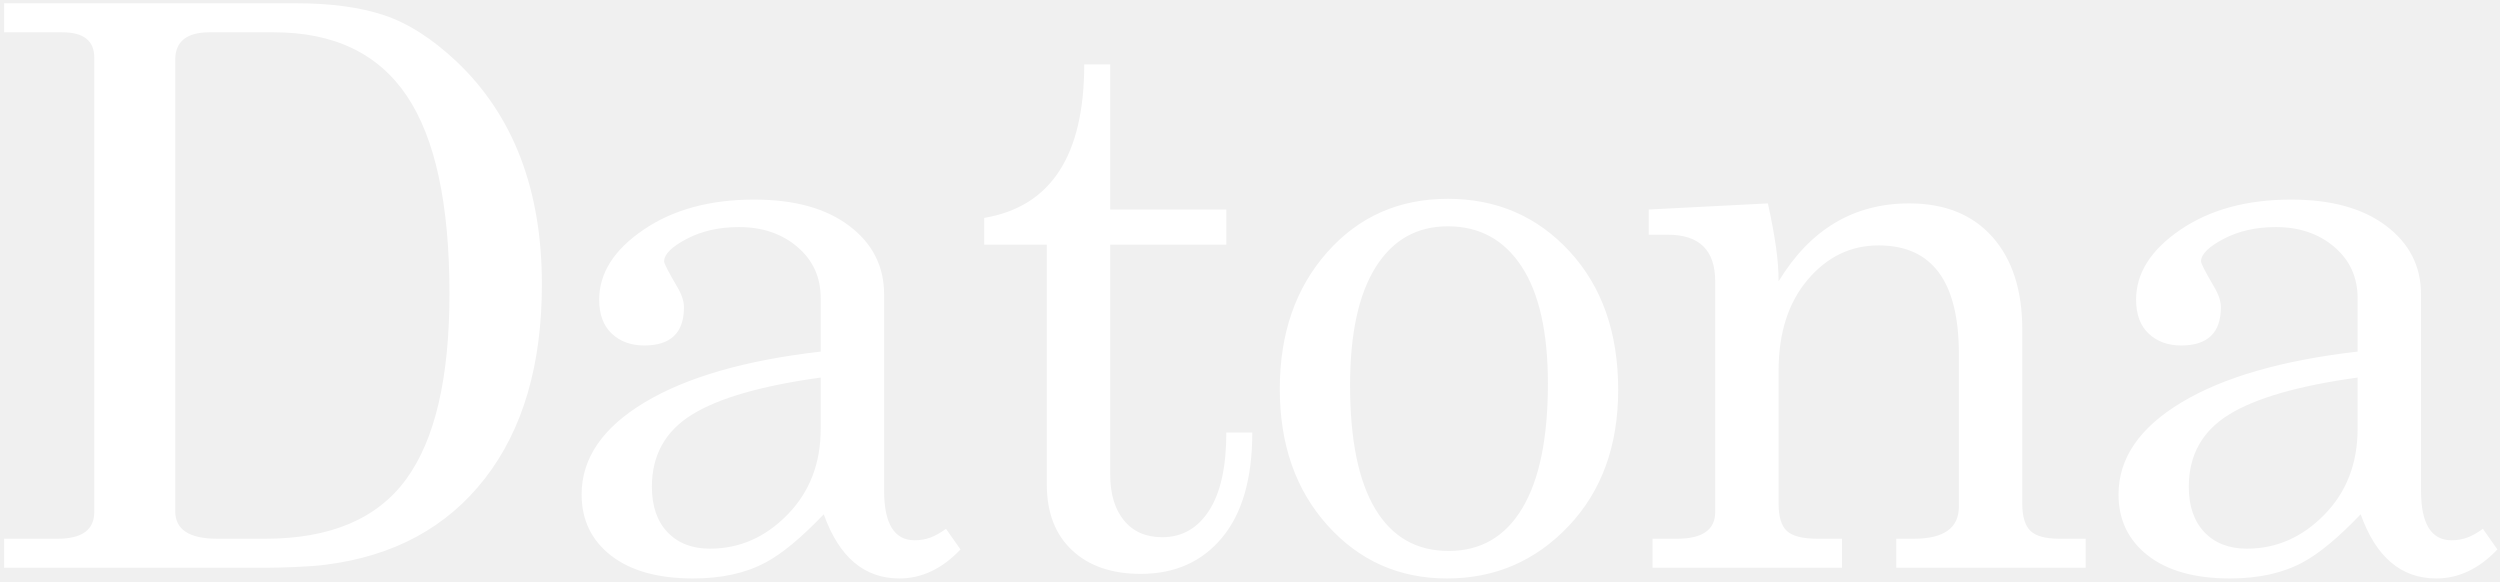
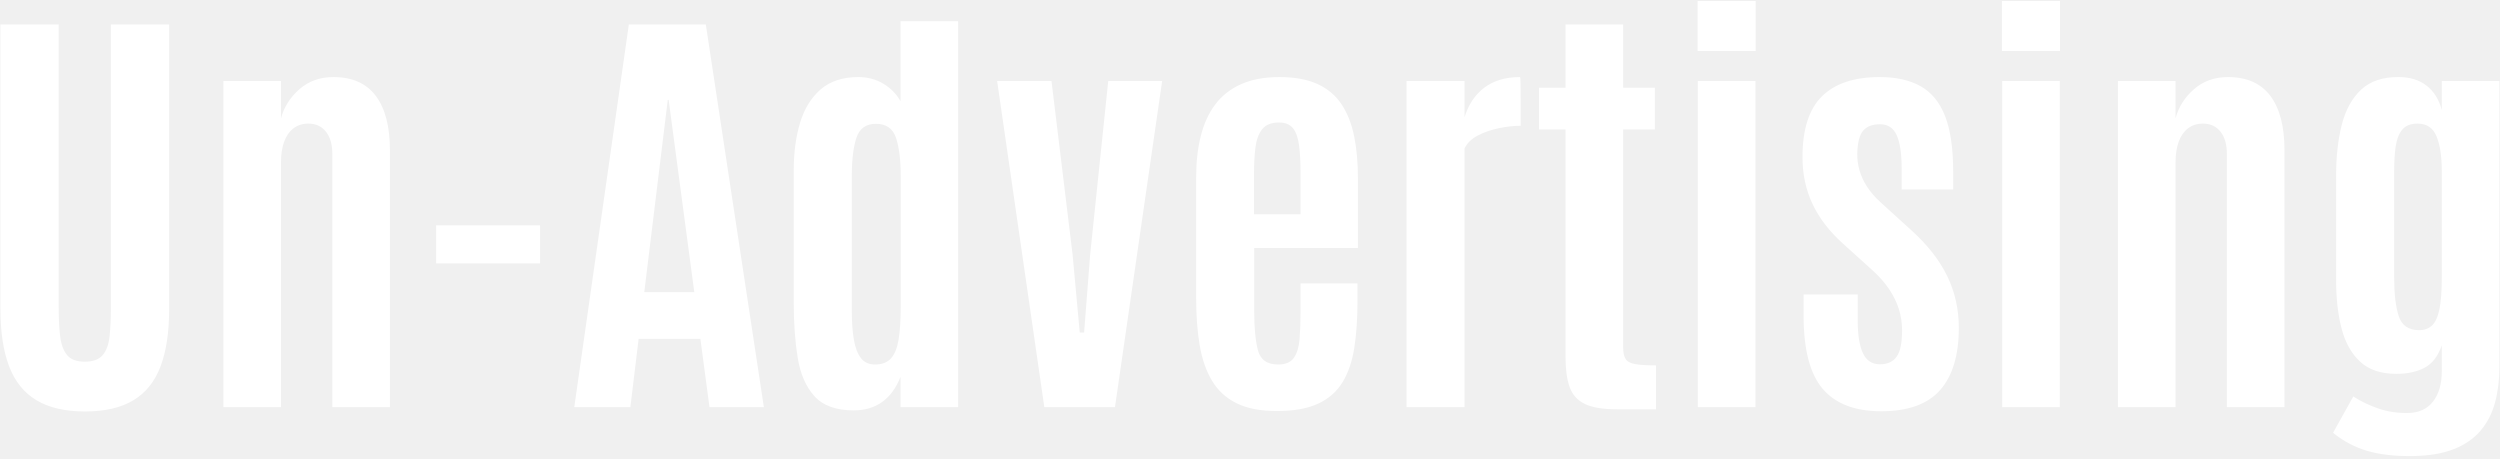
- <svg xmlns="http://www.w3.org/2000/svg" width="546" height="127" viewBox="0 0 546 127">
-   <path id="Datona" fill="#ffffff" fill-rule="evenodd" stroke="none" d="M 480.702 57.101 C 480.702 57.546 481.648 59.381 483.539 62.607 C 484.54 64.275 485.04 65.777 485.04 67.111 C 485.04 72.672 482.148 75.453 476.365 75.453 C 473.473 75.453 471.11 74.591 469.275 72.867 C 467.44 71.143 466.522 68.668 466.522 65.443 C 466.522 59.659 469.747 54.571 476.198 50.178 C 482.649 45.785 490.712 43.588 500.388 43.588 C 509.175 43.588 516.098 45.507 521.159 49.344 C 526.219 53.181 528.749 58.158 528.749 64.275 L 528.749 107.15 C 528.749 114.38 530.974 117.994 535.422 117.994 C 536.646 117.994 537.786 117.8 538.842 117.41 C 539.899 117.021 541.039 116.381 542.262 115.492 L 545.432 119.996 C 541.428 124.222 536.98 126.336 532.086 126.336 C 524.412 126.336 518.906 121.664 515.57 112.322 C 510.676 117.438 506.45 120.941 502.891 122.832 C 498.553 125.168 493.27 126.336 487.042 126.336 C 479.368 126.336 473.39 124.667 469.108 121.331 C 464.826 117.994 462.685 113.545 462.685 107.984 C 462.685 100.088 467.273 93.387 476.448 87.881 C 485.624 82.376 498.442 78.678 514.902 76.787 L 514.902 65.109 C 514.902 60.549 513.206 56.823 509.814 53.932 C 506.422 51.04 502.168 49.594 497.052 49.594 C 492.714 49.594 488.905 50.456 485.624 52.18 C 482.343 53.904 480.702 55.544 480.702 57.101 Z M 514.902 93.637 L 514.902 82.46 C 502.001 84.239 492.631 86.936 486.792 90.551 C 480.953 94.165 478.033 99.42 478.033 106.316 C 478.033 110.542 479.173 113.851 481.453 116.242 C 483.733 118.634 486.819 119.829 490.712 119.829 C 497.163 119.829 502.807 117.355 507.645 112.405 C 512.483 107.456 514.902 101.2 514.902 93.637 Z M 360.085 51.262 L 360.085 45.757 L 386.11 44.422 C 386.889 47.981 387.473 51.123 387.862 53.848 C 388.251 56.573 388.446 59.103 388.446 61.439 C 395.341 50.095 404.851 44.422 416.974 44.422 C 424.759 44.422 430.82 46.869 435.158 51.763 C 439.496 56.657 441.664 63.385 441.664 71.949 L 441.664 109.986 C 441.664 112.767 442.248 114.741 443.416 115.909 C 444.584 117.077 446.725 117.66 449.839 117.66 L 455.511 117.66 L 455.511 124 L 414.138 124 L 414.138 117.66 L 417.975 117.66 C 424.537 117.66 427.818 115.325 427.818 110.654 L 427.818 77.288 C 427.818 61.495 421.979 53.598 410.3 53.598 C 404.183 53.598 399.012 56.1 394.785 61.105 C 390.559 66.11 388.446 72.728 388.446 80.958 L 388.446 109.986 C 388.446 112.878 389.058 114.88 390.281 115.992 C 391.504 117.104 393.729 117.66 396.954 117.66 L 402.293 117.66 L 402.293 124 L 360.919 124 L 360.919 117.66 L 366.258 117.66 C 371.819 117.66 374.599 115.714 374.599 111.821 L 374.599 61.439 C 374.599 54.655 371.151 51.262 364.256 51.262 Z M 316.209 43.421 C 326.886 43.421 335.756 47.258 342.818 54.933 C 349.88 62.607 353.412 72.672 353.412 85.129 C 353.412 97.363 349.797 107.289 342.568 114.908 C 335.339 122.526 326.497 126.336 316.042 126.336 C 305.587 126.336 296.884 122.471 289.933 114.741 C 282.982 107.011 279.506 97.085 279.506 84.962 C 279.506 72.839 282.954 62.885 289.85 55.1 C 296.745 47.314 305.532 43.421 316.209 43.421 Z M 316.209 49.427 C 309.424 49.427 304.169 52.402 300.443 58.353 C 296.718 64.303 294.855 72.895 294.855 84.128 C 294.855 96.028 296.69 105.037 300.36 111.154 C 304.03 117.271 309.369 120.33 316.376 120.33 C 323.382 120.33 328.749 117.216 332.475 110.987 C 336.2 104.759 338.063 95.695 338.063 83.794 C 338.063 72.561 336.145 64.025 332.308 58.186 C 328.471 52.347 323.104 49.427 316.209 49.427 Z M 214.943 53.431 L 214.943 47.592 C 229.513 45.145 236.798 33.968 236.798 14.06 L 242.47 14.06 L 242.47 45.757 L 267.828 45.757 L 267.828 53.431 L 242.47 53.431 L 242.47 103.647 C 242.47 107.873 243.471 111.21 245.473 113.657 C 247.475 116.103 250.256 117.327 253.815 117.327 C 258.152 117.327 261.572 115.381 264.075 111.488 C 266.577 107.595 267.828 101.923 267.828 94.471 L 273.5 94.471 C 273.5 104.481 271.304 112.127 266.911 117.41 C 262.518 122.693 256.595 125.335 249.143 125.335 C 242.804 125.335 237.799 123.611 234.129 120.163 C 230.458 116.715 228.623 111.933 228.623 105.816 L 228.623 53.431 Z M 145.042 57.101 C 145.042 57.546 145.987 59.381 147.878 62.607 C 148.879 64.275 149.38 65.777 149.38 67.111 C 149.38 72.672 146.488 75.453 140.704 75.453 C 137.813 75.453 135.449 74.591 133.614 72.867 C 131.779 71.143 130.861 68.668 130.861 65.443 C 130.861 59.659 134.087 54.571 140.538 50.178 C 146.988 45.785 155.052 43.588 164.728 43.588 C 173.514 43.588 180.438 45.507 185.498 49.344 C 190.559 53.181 193.089 58.158 193.089 64.275 L 193.089 107.15 C 193.089 114.38 195.313 117.994 199.762 117.994 C 200.985 117.994 202.125 117.8 203.182 117.41 C 204.239 117.021 205.379 116.381 206.602 115.492 L 209.772 119.996 C 205.768 124.222 201.319 126.336 196.425 126.336 C 188.751 126.336 183.246 121.664 179.909 112.322 C 175.016 117.438 170.789 120.941 167.23 122.832 C 162.893 125.168 157.61 126.336 151.381 126.336 C 143.707 126.336 137.729 124.667 133.447 121.331 C 129.165 117.994 127.024 113.545 127.024 107.984 C 127.024 100.088 131.612 93.387 140.788 87.881 C 149.963 82.376 162.781 78.678 179.242 76.787 L 179.242 65.109 C 179.242 60.549 177.546 56.823 174.154 53.932 C 170.761 51.04 166.507 49.594 161.391 49.594 C 157.054 49.594 153.244 50.456 149.963 52.18 C 146.682 53.904 145.042 55.544 145.042 57.101 Z M 179.242 93.637 L 179.242 82.46 C 166.34 84.239 156.97 86.936 151.131 90.551 C 145.292 94.165 142.373 99.42 142.373 106.316 C 142.373 110.542 143.513 113.851 145.793 116.242 C 148.073 118.634 151.159 119.829 155.052 119.829 C 161.502 119.829 167.147 117.355 171.985 112.405 C 176.823 107.456 179.242 101.2 179.242 93.637 Z M 0.901 7.053 L 0.901 0.713 L 64.63 0.713 C 72.193 0.713 78.588 1.575 83.816 3.299 C 89.043 5.023 94.326 8.387 99.664 13.392 C 112.121 25.182 118.349 41.419 118.349 62.106 C 118.349 79.679 114.206 93.804 105.92 104.481 C 97.635 115.158 86.04 121.442 71.137 123.333 C 69.468 123.555 67.272 123.722 64.547 123.833 C 61.822 123.944 59.625 124 57.957 124 L 0.901 124 L 0.901 117.66 L 12.58 117.66 C 17.918 117.66 20.587 115.714 20.587 111.821 L 20.587 12.558 C 20.587 8.888 18.252 7.053 13.58 7.053 Z M 59.792 7.053 L 45.779 7.053 C 40.774 7.053 38.271 9.055 38.271 13.059 L 38.271 111.655 C 38.271 115.659 41.33 117.66 47.447 117.66 L 57.957 117.66 C 72.082 117.66 82.314 113.351 88.654 104.731 C 94.993 96.112 98.163 82.571 98.163 64.108 C 98.163 44.534 95.049 30.131 88.82 20.9 C 82.592 11.668 72.916 7.053 59.792 7.053 Z" />
+ <svg xmlns="http://www.w3.org/2000/svg" width="786" height="144" viewBox="0 0 786 144">
+   <path id="Un-Advertising" fill="#ffffff" fill-rule="evenodd" stroke="none" d="M 758.741 143.381 C 753.09 143.472 748.282 142.937 744.317 141.774 C 740.352 140.612 736.752 138.71 733.516 136.066 L 739.874 124.65 C 742.289 126.2 744.921 127.465 747.769 128.444 C 750.618 129.424 753.705 129.891 757.032 129.846 C 760.496 129.8 763.139 128.592 764.962 126.223 C 766.785 123.853 767.696 120.686 767.696 116.721 L 767.696 108.586 C 766.511 112.004 764.7 114.351 762.261 115.627 C 759.823 116.903 756.872 117.541 753.409 117.541 C 748.578 117.541 744.784 116.265 742.027 113.713 C 739.27 111.161 737.322 107.674 736.182 103.254 C 735.043 98.833 734.473 93.82 734.473 88.215 L 734.473 55.197 C 734.473 49.227 735.066 43.907 736.251 39.235 C 737.436 34.564 739.464 30.884 742.335 28.195 C 745.206 25.506 749.148 24.185 754.161 24.23 C 757.67 24.23 760.575 25.119 762.877 26.896 C 765.178 28.674 766.785 31.226 767.696 34.553 L 767.696 25.461 L 785.811 25.461 L 785.811 115.354 C 785.811 119.41 785.356 123.135 784.444 126.53 C 783.533 129.925 782.029 132.865 779.932 135.349 C 777.836 137.832 775.056 139.769 771.593 141.159 C 768.129 142.549 763.845 143.29 758.741 143.381 Z M 760.587 103.801 C 762.227 103.801 763.572 103.311 764.62 102.331 C 765.668 101.351 766.443 99.665 766.944 97.272 C 767.445 94.88 767.696 91.542 767.696 87.258 L 767.696 53.693 C 767.696 49.182 767.149 45.581 766.055 42.893 C 764.962 40.204 762.979 38.859 760.108 38.859 C 757.921 38.859 756.303 39.497 755.255 40.773 C 754.206 42.049 753.523 43.793 753.204 46.003 C 752.885 48.213 752.725 50.754 752.725 53.625 L 752.725 87.395 C 752.725 92.453 753.204 96.452 754.161 99.392 C 755.118 102.331 757.26 103.801 760.587 103.801 Z M 665.881 128 L 665.881 25.461 L 683.996 25.461 L 683.996 37.219 C 684.908 33.71 686.822 30.668 689.738 28.093 C 692.655 25.518 696.232 24.23 700.471 24.23 C 706.395 24.23 710.839 26.201 713.801 30.144 C 716.763 34.086 718.244 39.794 718.244 47.268 L 718.244 128 L 700.129 128 L 700.129 48.361 C 700.129 45.399 699.457 43.075 698.112 41.389 C 696.768 39.702 694.934 38.859 692.609 38.859 C 690.741 38.859 689.157 39.372 687.858 40.397 C 686.56 41.423 685.591 42.836 684.953 44.636 C 684.315 46.436 683.996 48.544 683.996 50.959 L 683.996 128 Z M 629.486 128 L 629.486 25.461 L 647.601 25.461 L 647.601 128 Z M 629.417 16.027 L 629.417 0.305 L 647.669 0.305 L 647.669 16.027 Z M 591.45 129.299 C 583.201 129.299 577.072 126.952 573.061 122.258 C 569.051 117.564 567.046 109.885 567.046 99.221 L 567.046 92.59 L 584.067 92.59 L 584.067 100.861 C 584.067 105.327 584.614 108.723 585.708 111.047 C 586.802 113.371 588.579 114.533 591.04 114.533 C 593.41 114.533 595.164 113.736 596.303 112.141 C 597.443 110.546 598.012 107.788 598.012 103.869 C 598.012 101.59 597.682 99.38 597.021 97.238 C 596.36 95.096 595.335 92.989 593.945 90.915 C 592.555 88.841 590.766 86.825 588.579 84.865 L 579.35 76.525 C 575.112 72.697 571.945 68.562 569.848 64.118 C 567.752 59.675 566.704 54.764 566.704 49.387 C 566.704 40.682 568.743 34.313 572.822 30.28 C 576.901 26.247 582.951 24.23 590.971 24.23 C 596.167 24.23 600.473 25.199 603.891 27.136 C 607.309 29.073 609.861 32.206 611.548 36.535 C 613.234 40.865 614.077 46.675 614.077 53.967 L 614.077 59.572 L 597.876 59.572 L 597.876 52.805 C 597.876 48.293 597.363 44.875 596.338 42.551 C 595.312 40.227 593.569 39.064 591.108 39.064 C 588.693 39.064 586.915 39.737 585.776 41.081 C 584.637 42.425 584.022 44.784 583.93 48.156 C 583.885 49.979 584.113 51.768 584.614 53.522 C 585.115 55.277 585.901 56.986 586.972 58.649 C 588.043 60.313 589.445 61.942 591.177 63.537 L 600.884 72.355 C 605.988 76.958 609.759 81.766 612.197 86.779 C 614.635 91.792 615.854 97.215 615.854 103.049 C 615.854 111.662 613.895 118.19 609.975 122.634 C 606.056 127.077 599.881 129.299 591.45 129.299 Z M 533.795 128 L 533.795 25.461 L 551.91 25.461 L 551.91 128 Z M 533.727 16.027 L 533.727 0.305 L 551.979 0.305 L 551.979 16.027 Z M 508.337 128.684 C 503.962 128.684 500.613 128.125 498.288 127.009 C 495.964 125.892 494.369 124.126 493.503 121.711 C 492.637 119.296 492.204 116.174 492.204 112.346 L 492.204 40.705 L 483.865 40.705 L 483.865 27.58 L 492.204 27.58 L 492.204 7.688 L 510.32 7.688 L 510.32 27.58 L 520.3 27.58 L 520.3 40.705 L 510.32 40.705 L 510.32 109.201 C 510.32 110.796 510.57 112.004 511.072 112.824 C 511.573 113.645 512.564 114.191 514.045 114.465 C 515.526 114.738 517.725 114.875 520.642 114.875 L 520.642 128.684 Z M 442.206 128 L 442.206 25.461 L 460.458 25.461 L 460.458 36.877 C 461.643 32.912 463.705 29.813 466.644 27.58 C 469.584 25.347 473.332 24.23 477.889 24.23 C 477.98 24.23 478.037 25.005 478.06 26.555 C 478.083 28.104 478.094 29.881 478.094 31.887 C 478.094 33.892 478.094 35.669 478.094 37.219 C 478.094 38.768 478.094 39.543 478.094 39.543 C 475.998 39.543 473.731 39.794 471.293 40.295 C 468.854 40.796 466.644 41.56 464.662 42.585 C 462.679 43.61 461.278 44.966 460.458 46.652 L 460.458 128 Z M 401.436 129.23 C 396.286 129.23 392.059 128.41 388.755 126.77 C 385.451 125.129 382.876 122.759 381.03 119.66 C 379.185 116.561 377.897 112.836 377.168 108.483 C 376.439 104.131 376.074 99.266 376.074 93.889 L 376.074 55.676 C 376.074 50.891 376.564 46.561 377.544 42.688 C 378.524 38.814 380.05 35.51 382.124 32.775 C 384.198 30.041 386.898 27.933 390.225 26.452 C 393.551 24.971 397.562 24.23 402.256 24.23 C 407.041 24.23 411.029 24.96 414.219 26.418 C 417.409 27.876 419.927 29.995 421.772 32.775 C 423.618 35.555 424.94 38.894 425.737 42.79 C 426.535 46.687 426.934 51.096 426.934 56.018 L 426.934 77.961 L 394.326 77.961 L 394.326 98.127 C 394.326 103.094 394.714 107.082 395.488 110.09 C 396.263 113.098 398.382 114.602 401.846 114.602 C 404.17 114.602 405.822 113.895 406.802 112.482 C 407.782 111.07 408.374 109.121 408.579 106.638 C 408.784 104.154 408.887 101.317 408.887 98.127 L 408.887 89.104 L 426.797 89.104 L 426.797 94.572 C 426.797 100.087 426.466 104.986 425.806 109.27 C 425.145 113.553 423.914 117.176 422.114 120.139 C 420.314 123.101 417.751 125.357 414.424 126.906 C 411.097 128.456 406.768 129.23 401.436 129.23 Z M 394.258 67.365 L 408.887 67.365 L 408.887 54.24 C 408.887 50.822 408.727 47.94 408.408 45.593 C 408.089 43.246 407.451 41.48 406.494 40.295 C 405.537 39.11 404.079 38.518 402.119 38.518 C 399.704 38.518 397.938 39.224 396.821 40.637 C 395.705 42.049 394.998 43.975 394.702 46.413 C 394.406 48.851 394.258 51.62 394.258 54.719 Z M 328.331 128 L 313.497 25.461 L 330.587 25.461 L 337.218 80.012 L 339.474 104.553 L 340.841 104.553 L 342.755 79.943 L 348.429 25.461 L 365.382 25.461 L 350.548 128 Z M 268.421 129.025 C 262.861 129.025 258.736 127.533 256.048 124.548 C 253.359 121.563 251.604 117.518 250.784 112.414 C 249.964 107.31 249.553 101.591 249.553 95.256 L 249.553 53.488 C 249.553 47.974 250.214 43.018 251.536 38.62 C 252.857 34.222 255.011 30.725 257.996 28.127 C 260.981 25.529 264.934 24.23 269.856 24.23 C 272.773 24.23 275.393 24.925 277.717 26.315 C 280.042 27.705 281.842 29.54 283.118 31.818 L 283.118 6.662 L 301.233 6.662 L 301.233 128 L 283.118 128 L 283.118 118.498 C 281.751 121.962 279.837 124.582 277.376 126.359 C 274.915 128.137 271.93 129.025 268.421 129.025 Z M 275.12 114.602 C 277.307 114.602 278.982 113.952 280.144 112.653 C 281.306 111.354 282.104 109.349 282.537 106.638 C 282.97 103.926 283.186 100.497 283.186 96.35 L 283.186 55.334 C 283.186 50.321 282.696 46.333 281.716 43.371 C 280.737 40.409 278.629 38.928 275.393 38.928 C 272.294 38.928 270.255 40.375 269.275 43.269 C 268.295 46.162 267.805 50.253 267.805 55.539 L 267.805 97.717 C 267.805 101.226 268.022 104.245 268.455 106.774 C 268.888 109.304 269.628 111.241 270.676 112.585 C 271.725 113.929 273.206 114.602 275.12 114.602 Z M 180.551 128 L 197.709 7.688 L 221.908 7.688 L 240.16 128 L 223.07 128 L 220.199 106.535 L 200.785 106.535 L 198.188 128 Z M 202.562 91.838 L 218.285 91.838 L 210.219 31.408 L 209.945 31.408 Z M 137.115 82.814 L 137.115 70.852 L 169.79 70.852 L 169.79 82.814 Z M 70.231 128 L 70.231 25.461 L 88.346 25.461 L 88.346 37.219 C 89.258 33.71 91.172 30.668 94.089 28.093 C 97.005 25.518 100.583 24.23 104.821 24.23 C 110.745 24.23 115.189 26.201 118.151 30.144 C 121.113 34.086 122.594 39.794 122.594 47.268 L 122.594 128 L 104.479 128 L 104.479 48.361 C 104.479 45.399 103.807 43.075 102.463 41.389 C 101.118 39.702 99.284 38.859 96.96 38.859 C 95.091 38.859 93.508 39.372 92.209 40.397 C 90.91 41.423 89.941 42.836 89.303 44.636 C 88.665 46.436 88.346 48.544 88.346 50.959 L 88.346 128 Z M 26.727 129.367 C 20.483 129.367 15.402 128.194 11.482 125.847 C 7.563 123.5 4.692 119.945 2.869 115.183 C 1.046 110.42 0.135 104.393 0.135 97.102 L 0.135 7.688 L 18.455 7.688 L 18.455 96.76 C 18.455 100.132 18.603 103.094 18.899 105.646 C 19.196 108.199 19.913 110.181 21.053 111.594 C 22.192 113.007 24.061 113.713 26.658 113.713 C 29.256 113.713 31.136 113.018 32.298 111.628 C 33.46 110.238 34.178 108.267 34.451 105.715 C 34.725 103.163 34.861 100.178 34.861 96.76 L 34.861 7.688 L 53.182 7.688 L 53.182 97.102 C 53.182 104.393 52.282 110.42 50.481 115.183 C 48.681 119.945 45.833 123.5 41.937 125.847 C 38.04 128.194 32.97 129.367 26.727 129.367 Z" />
</svg>
